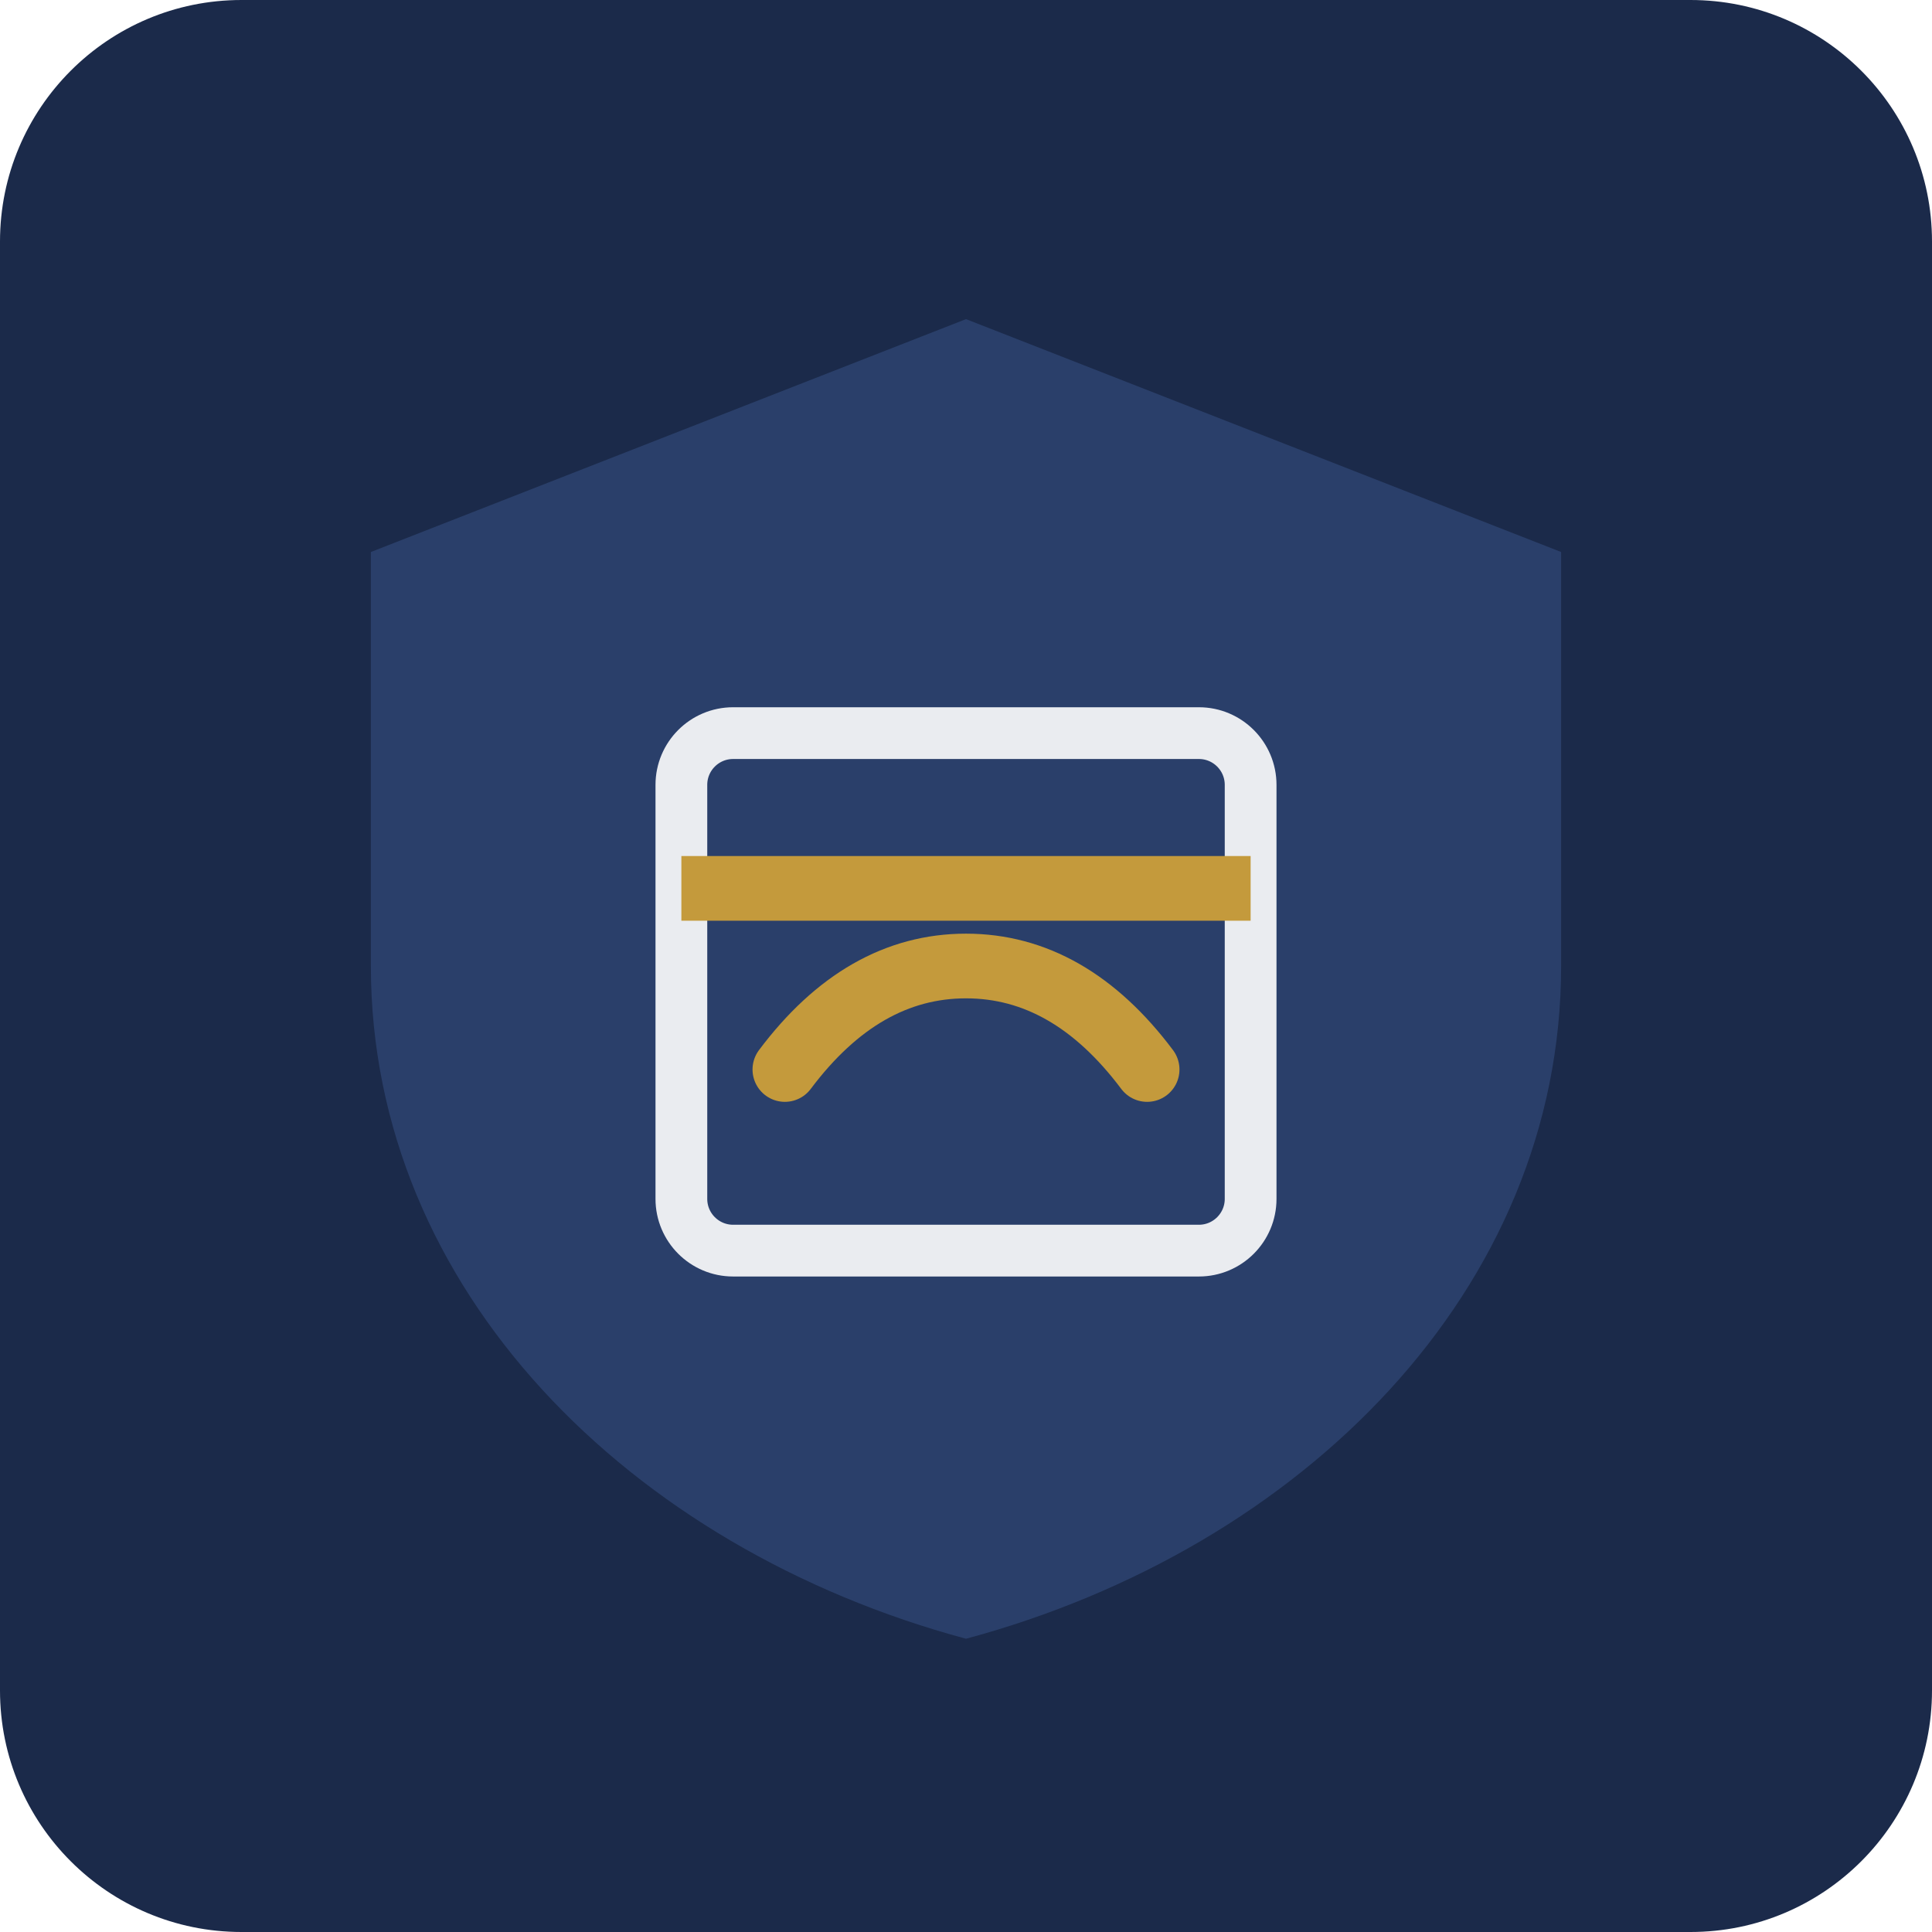
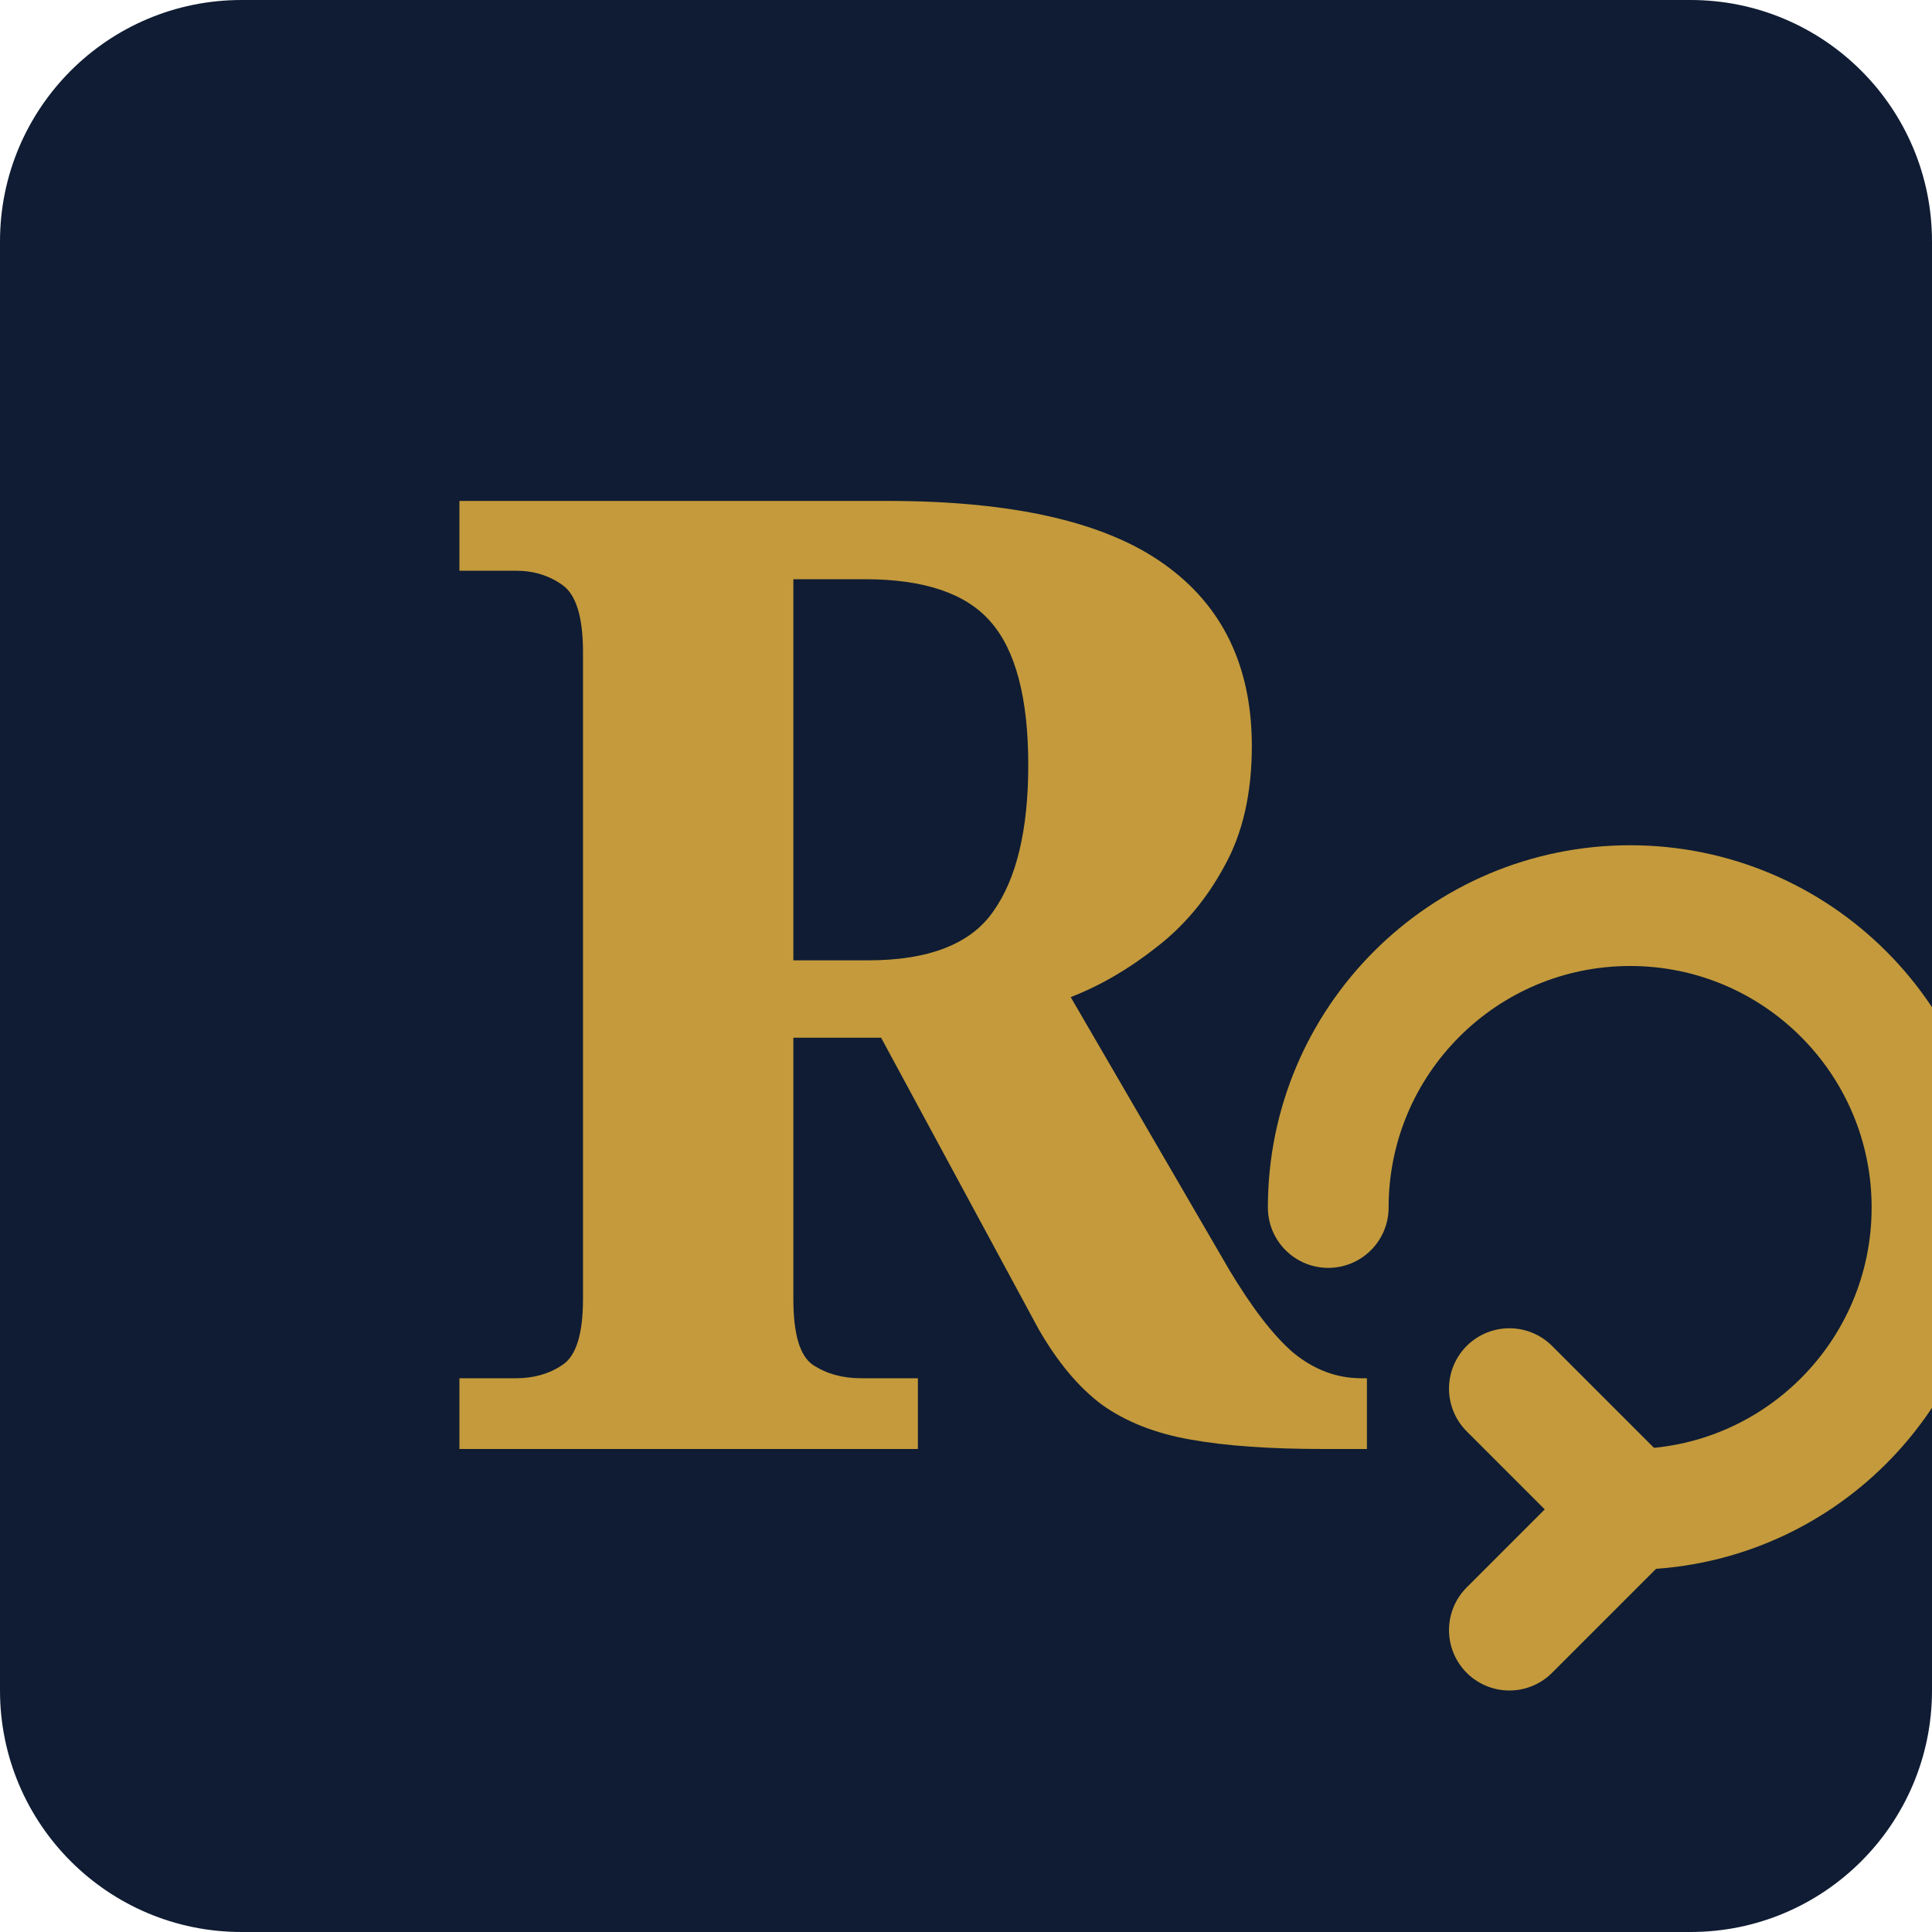
<svg xmlns="http://www.w3.org/2000/svg" viewBox="0 0 32 32" fill="none" width="32" height="32">
-   <rect width="32" height="32" fill="#1B2A4A" rx="4" />
-   <svg x="4" y="2" width="24" height="28" viewBox="0 0 56 56" fill="none">
-     <path d="M28 3L5 12V28C5 40.5 15 50.5 28 54C41 50.5 51 40.5 51 28V12L28 3Z" fill="#2A3F6A" />
-     <rect x="17" y="19" width="22" height="20" rx="2" fill="none" stroke="rgba(255,255,255,0.9)" stroke-width="2" />
-     <line x1="17" y1="25" x2="39" y2="25" stroke="#C49A3C" stroke-width="2.5" />
-     <path d="M21 32 Q24 28 28 28 Q32 28 35 32" stroke="#C49A3C" stroke-width="2.5" fill="none" stroke-linecap="round" />
-   </svg>
+   <rect width="32" height="32" rx="4" fill="#0F1C33" />
+   <text x="7" y="24" font-family="Georgia, serif" font-size="22" font-weight="700" fill="#C49A3C">R</text>
+   <path d="M22 20 A5 5 0 1 1 27 25" stroke="#C49A3C" stroke-width="2" fill="none" stroke-linecap="round" />
+   <polyline points="25,23 27,25 25,27" stroke="#C49A3C" stroke-width="2" fill="none" stroke-linecap="round" stroke-linejoin="round" />
</svg>
